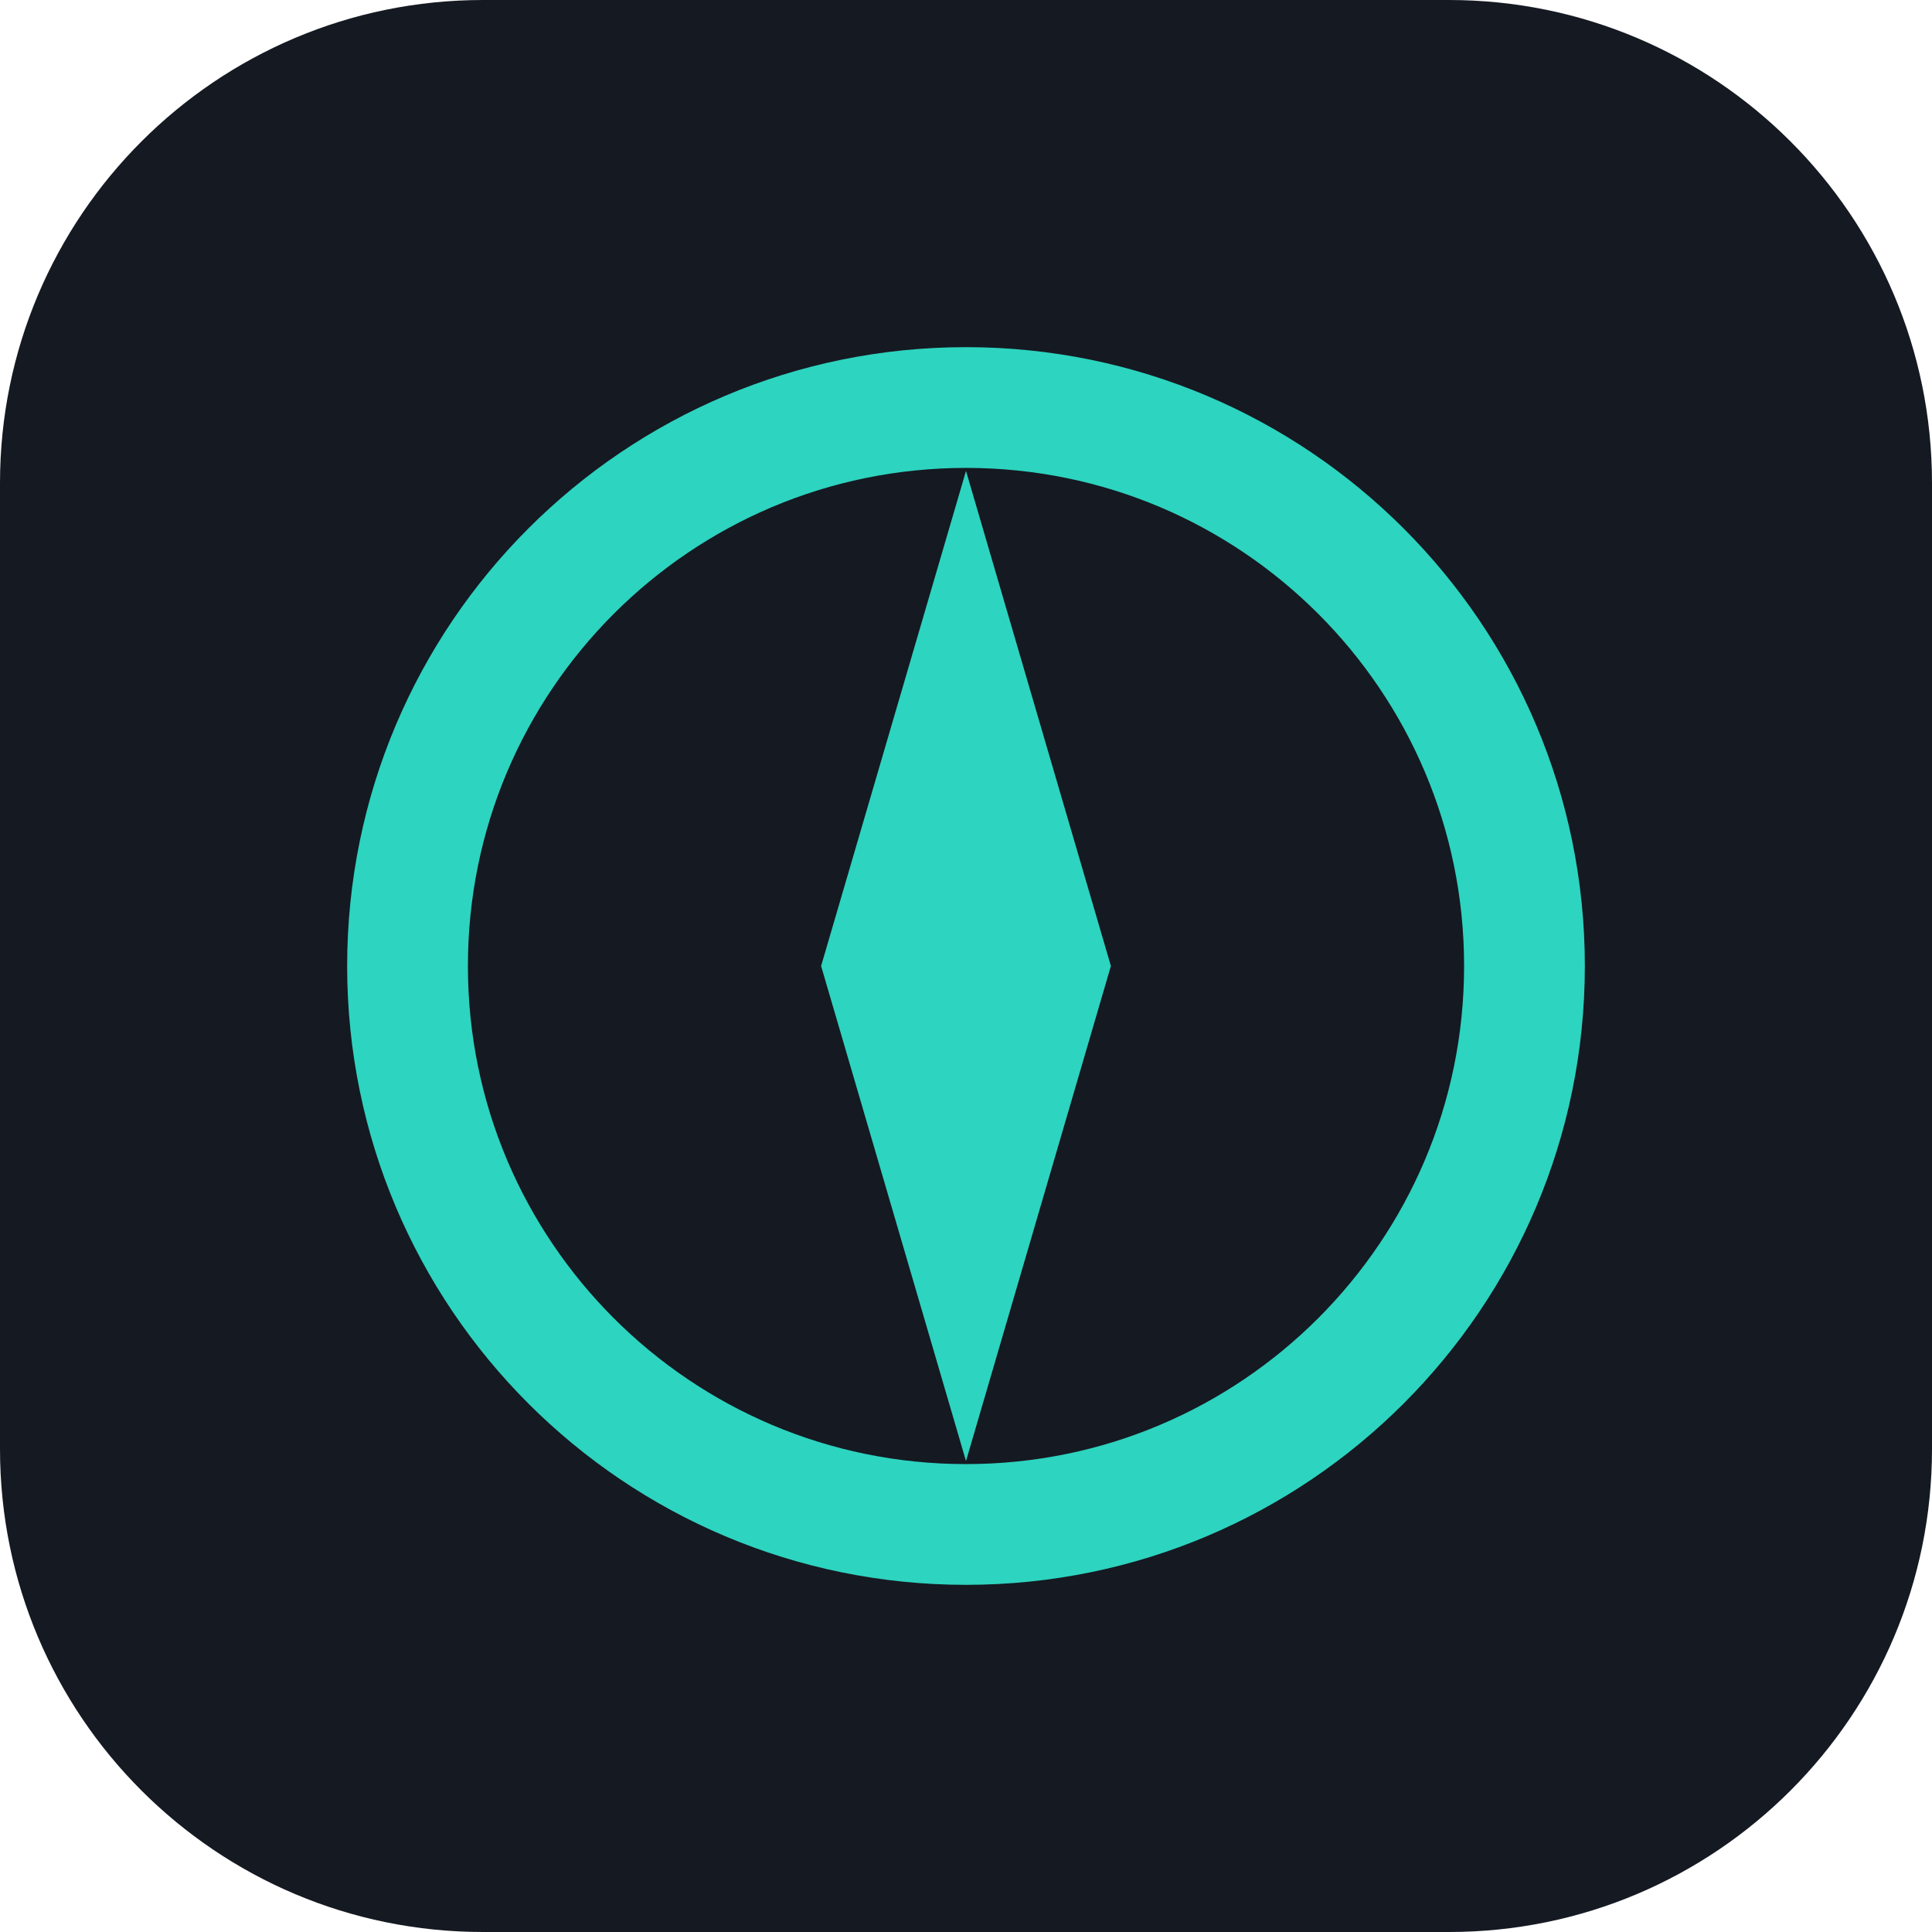
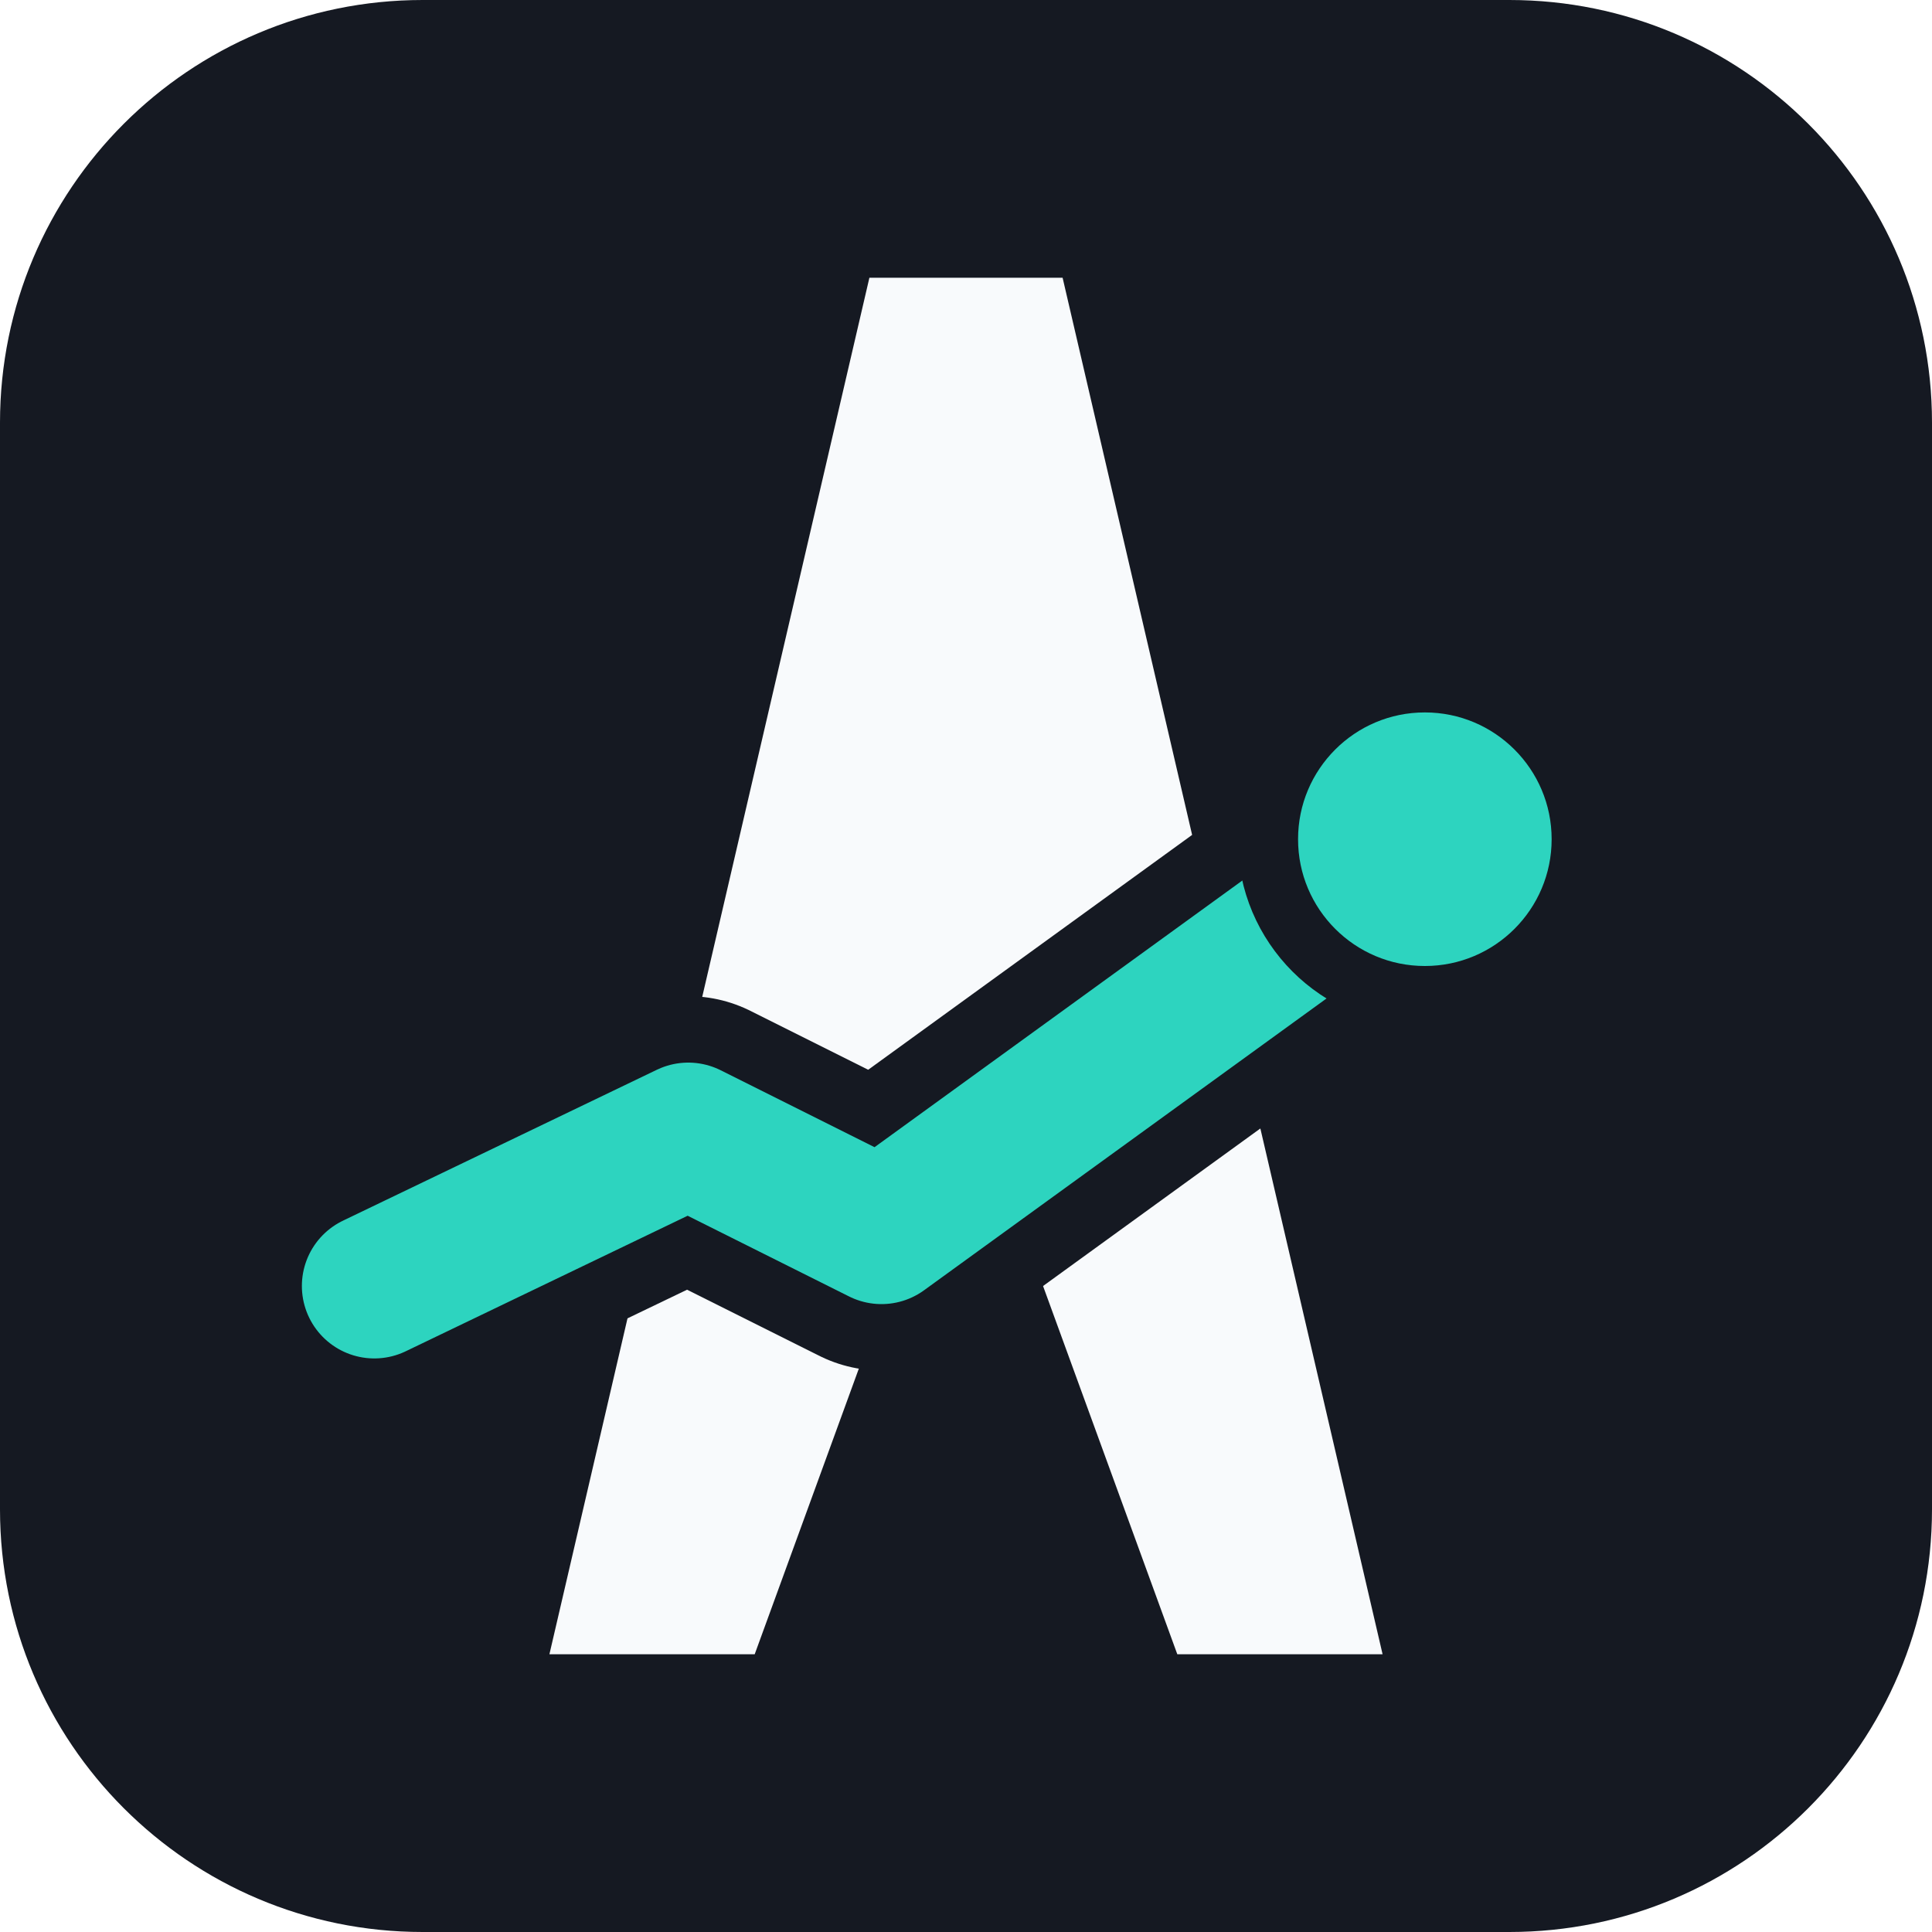
<svg xmlns="http://www.w3.org/2000/svg" viewBox="0 0 32 32">
-   <rect width="32" height="32" rx="8" fill="#151922" />
-   <circle cx="16" cy="16" r="9.25" fill="none" stroke="#2DD4BF" stroke-width="2" />
-   <path d="M16 7.8 18.4 16 16 24.2 13.6 16Z" fill="#2DD4BF" />
+   <rect width="32" height="32" rx="7" fill="#151922" />
+   <path d="M14.4 4.6H17.6L22.9 27.4H19.5L16 17.8 12.5 27.4H9.1Z" fill="#F8FAFC" />
+   <path d="M6.2 21.3 11.4 18.8 14.6 20.4 22.6 14.6" fill="none" stroke="#151922" stroke-width="4.6" stroke-linecap="round" stroke-linejoin="round" />
+   <path d="M6.2 21.3 11.4 18.8 14.6 20.4 22.6 14.6" fill="none" stroke="#2DD4BF" stroke-width="2.4" stroke-linecap="round" stroke-linejoin="round" />
+   <circle cx="23.6" cy="13.9" r="2.6" fill="#2DD4BF" stroke="#151922" stroke-width="1" />
</svg>
